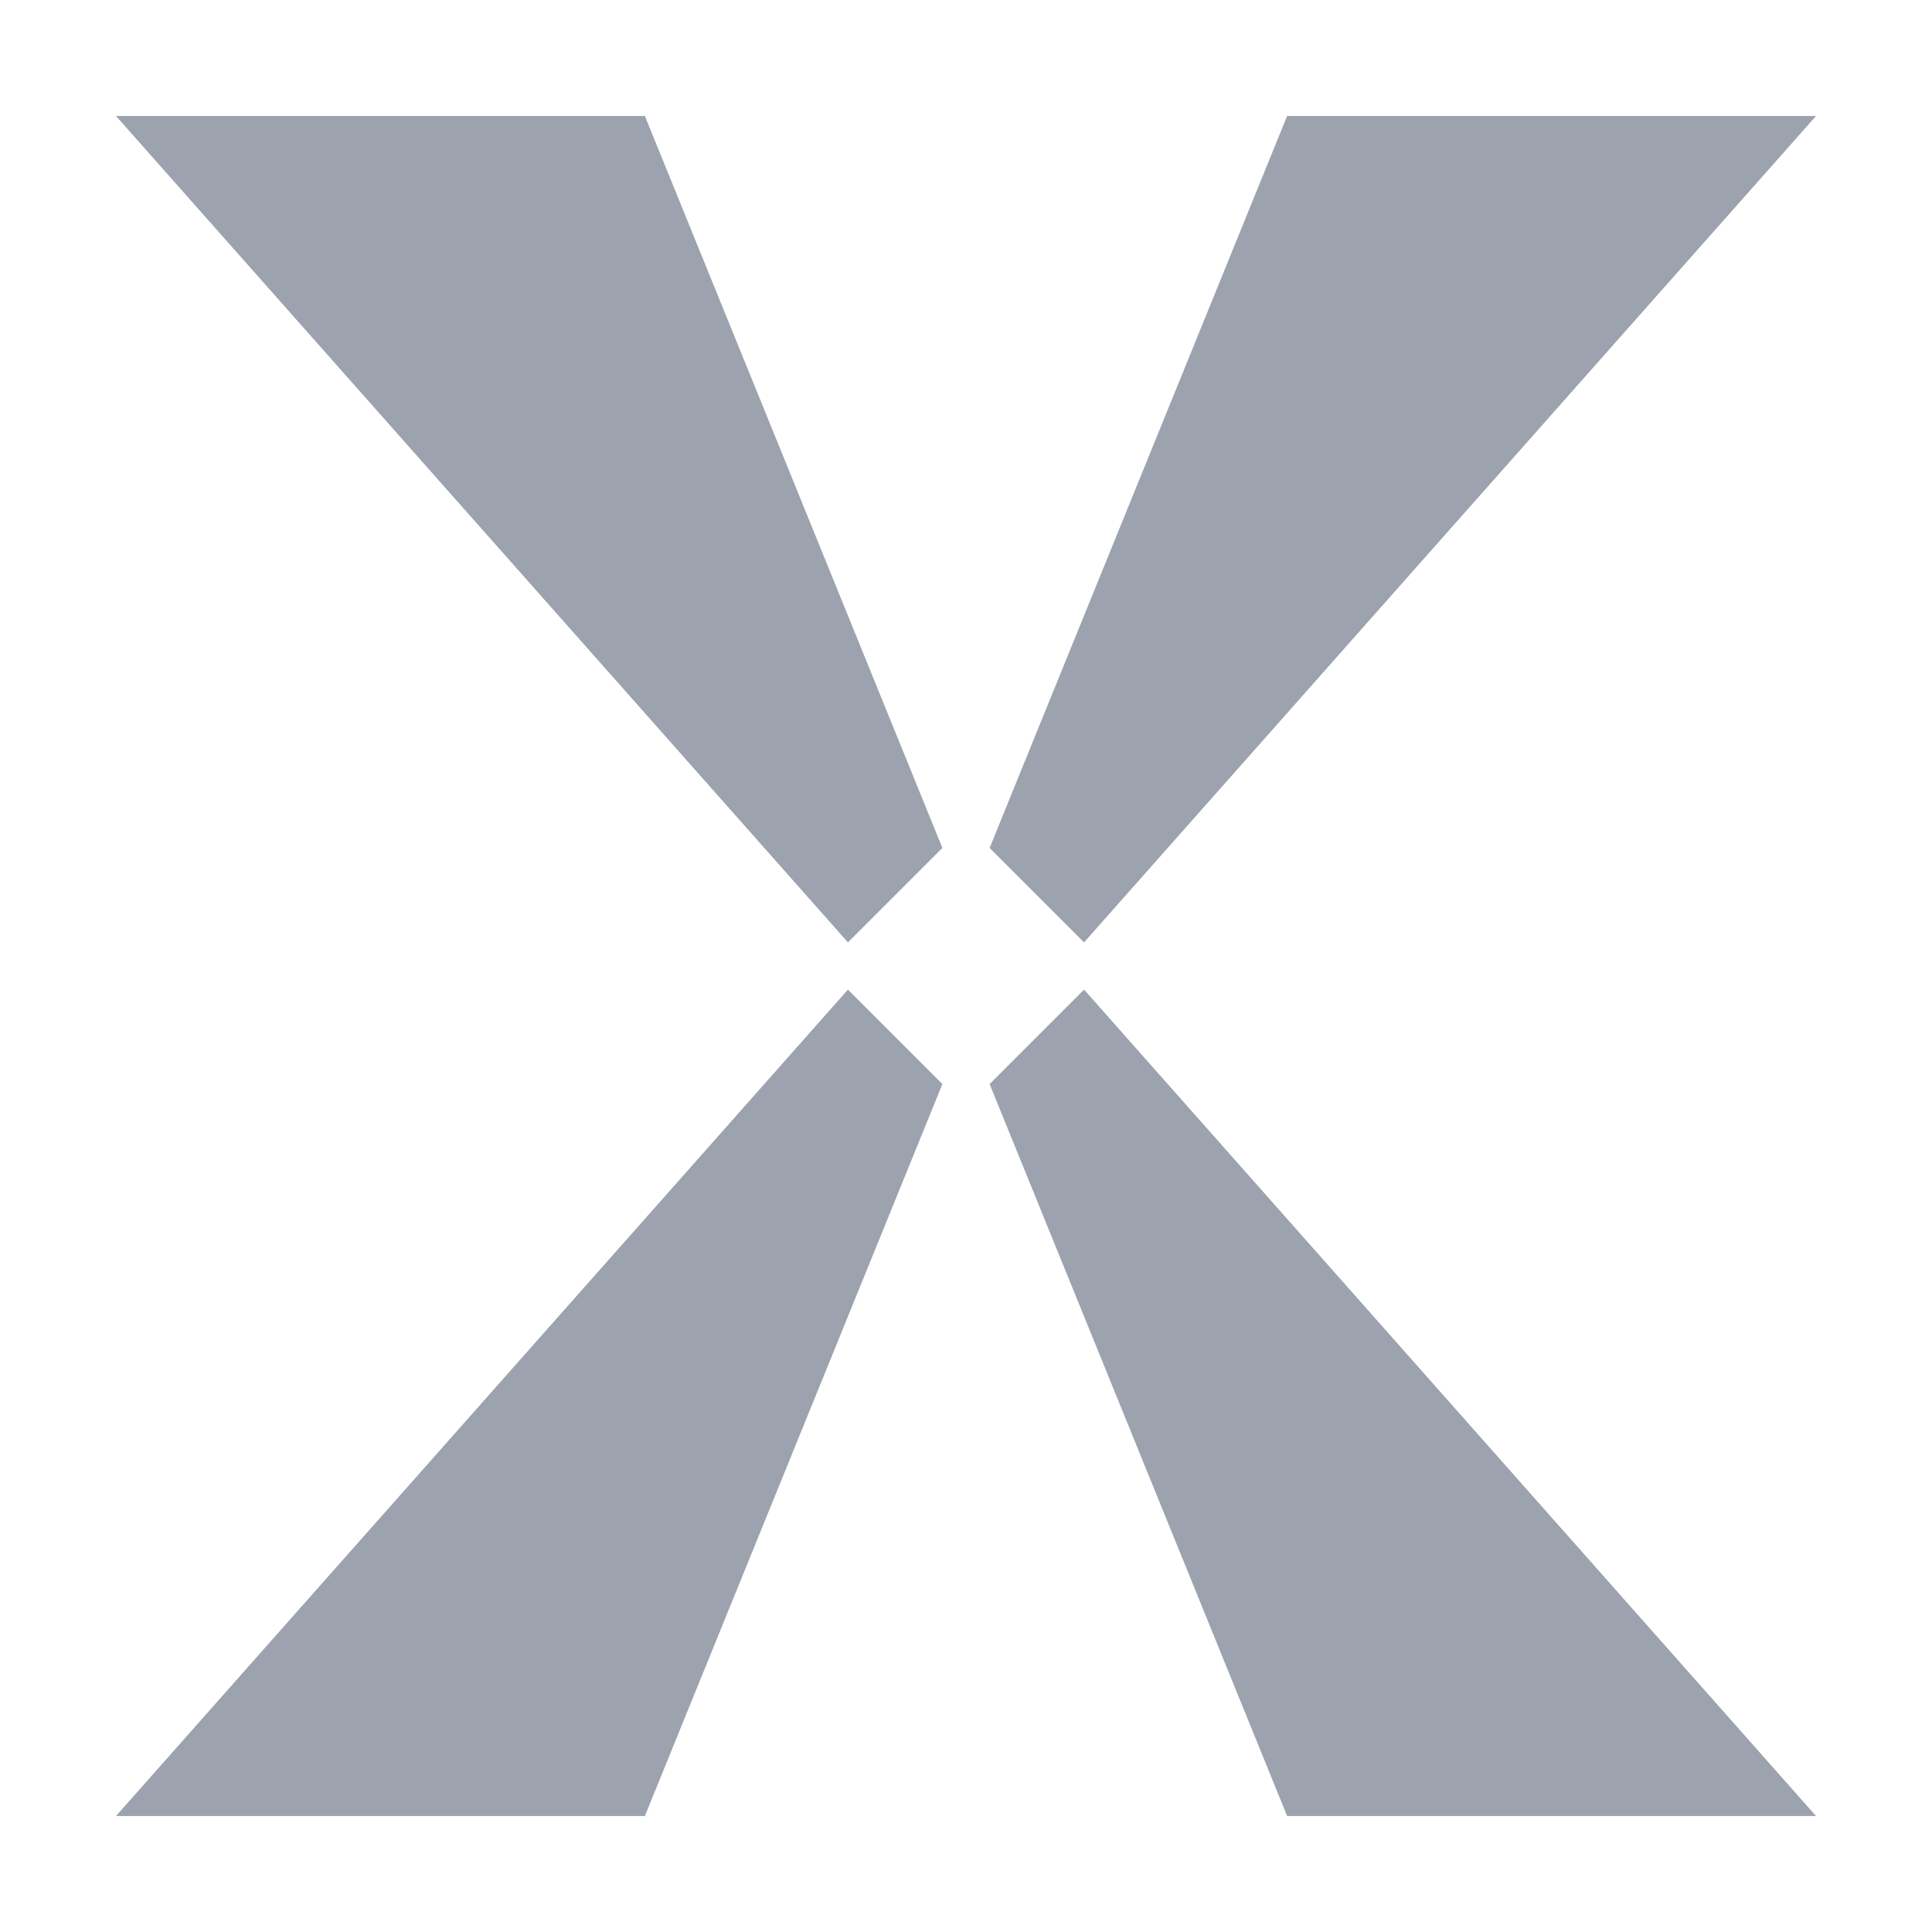
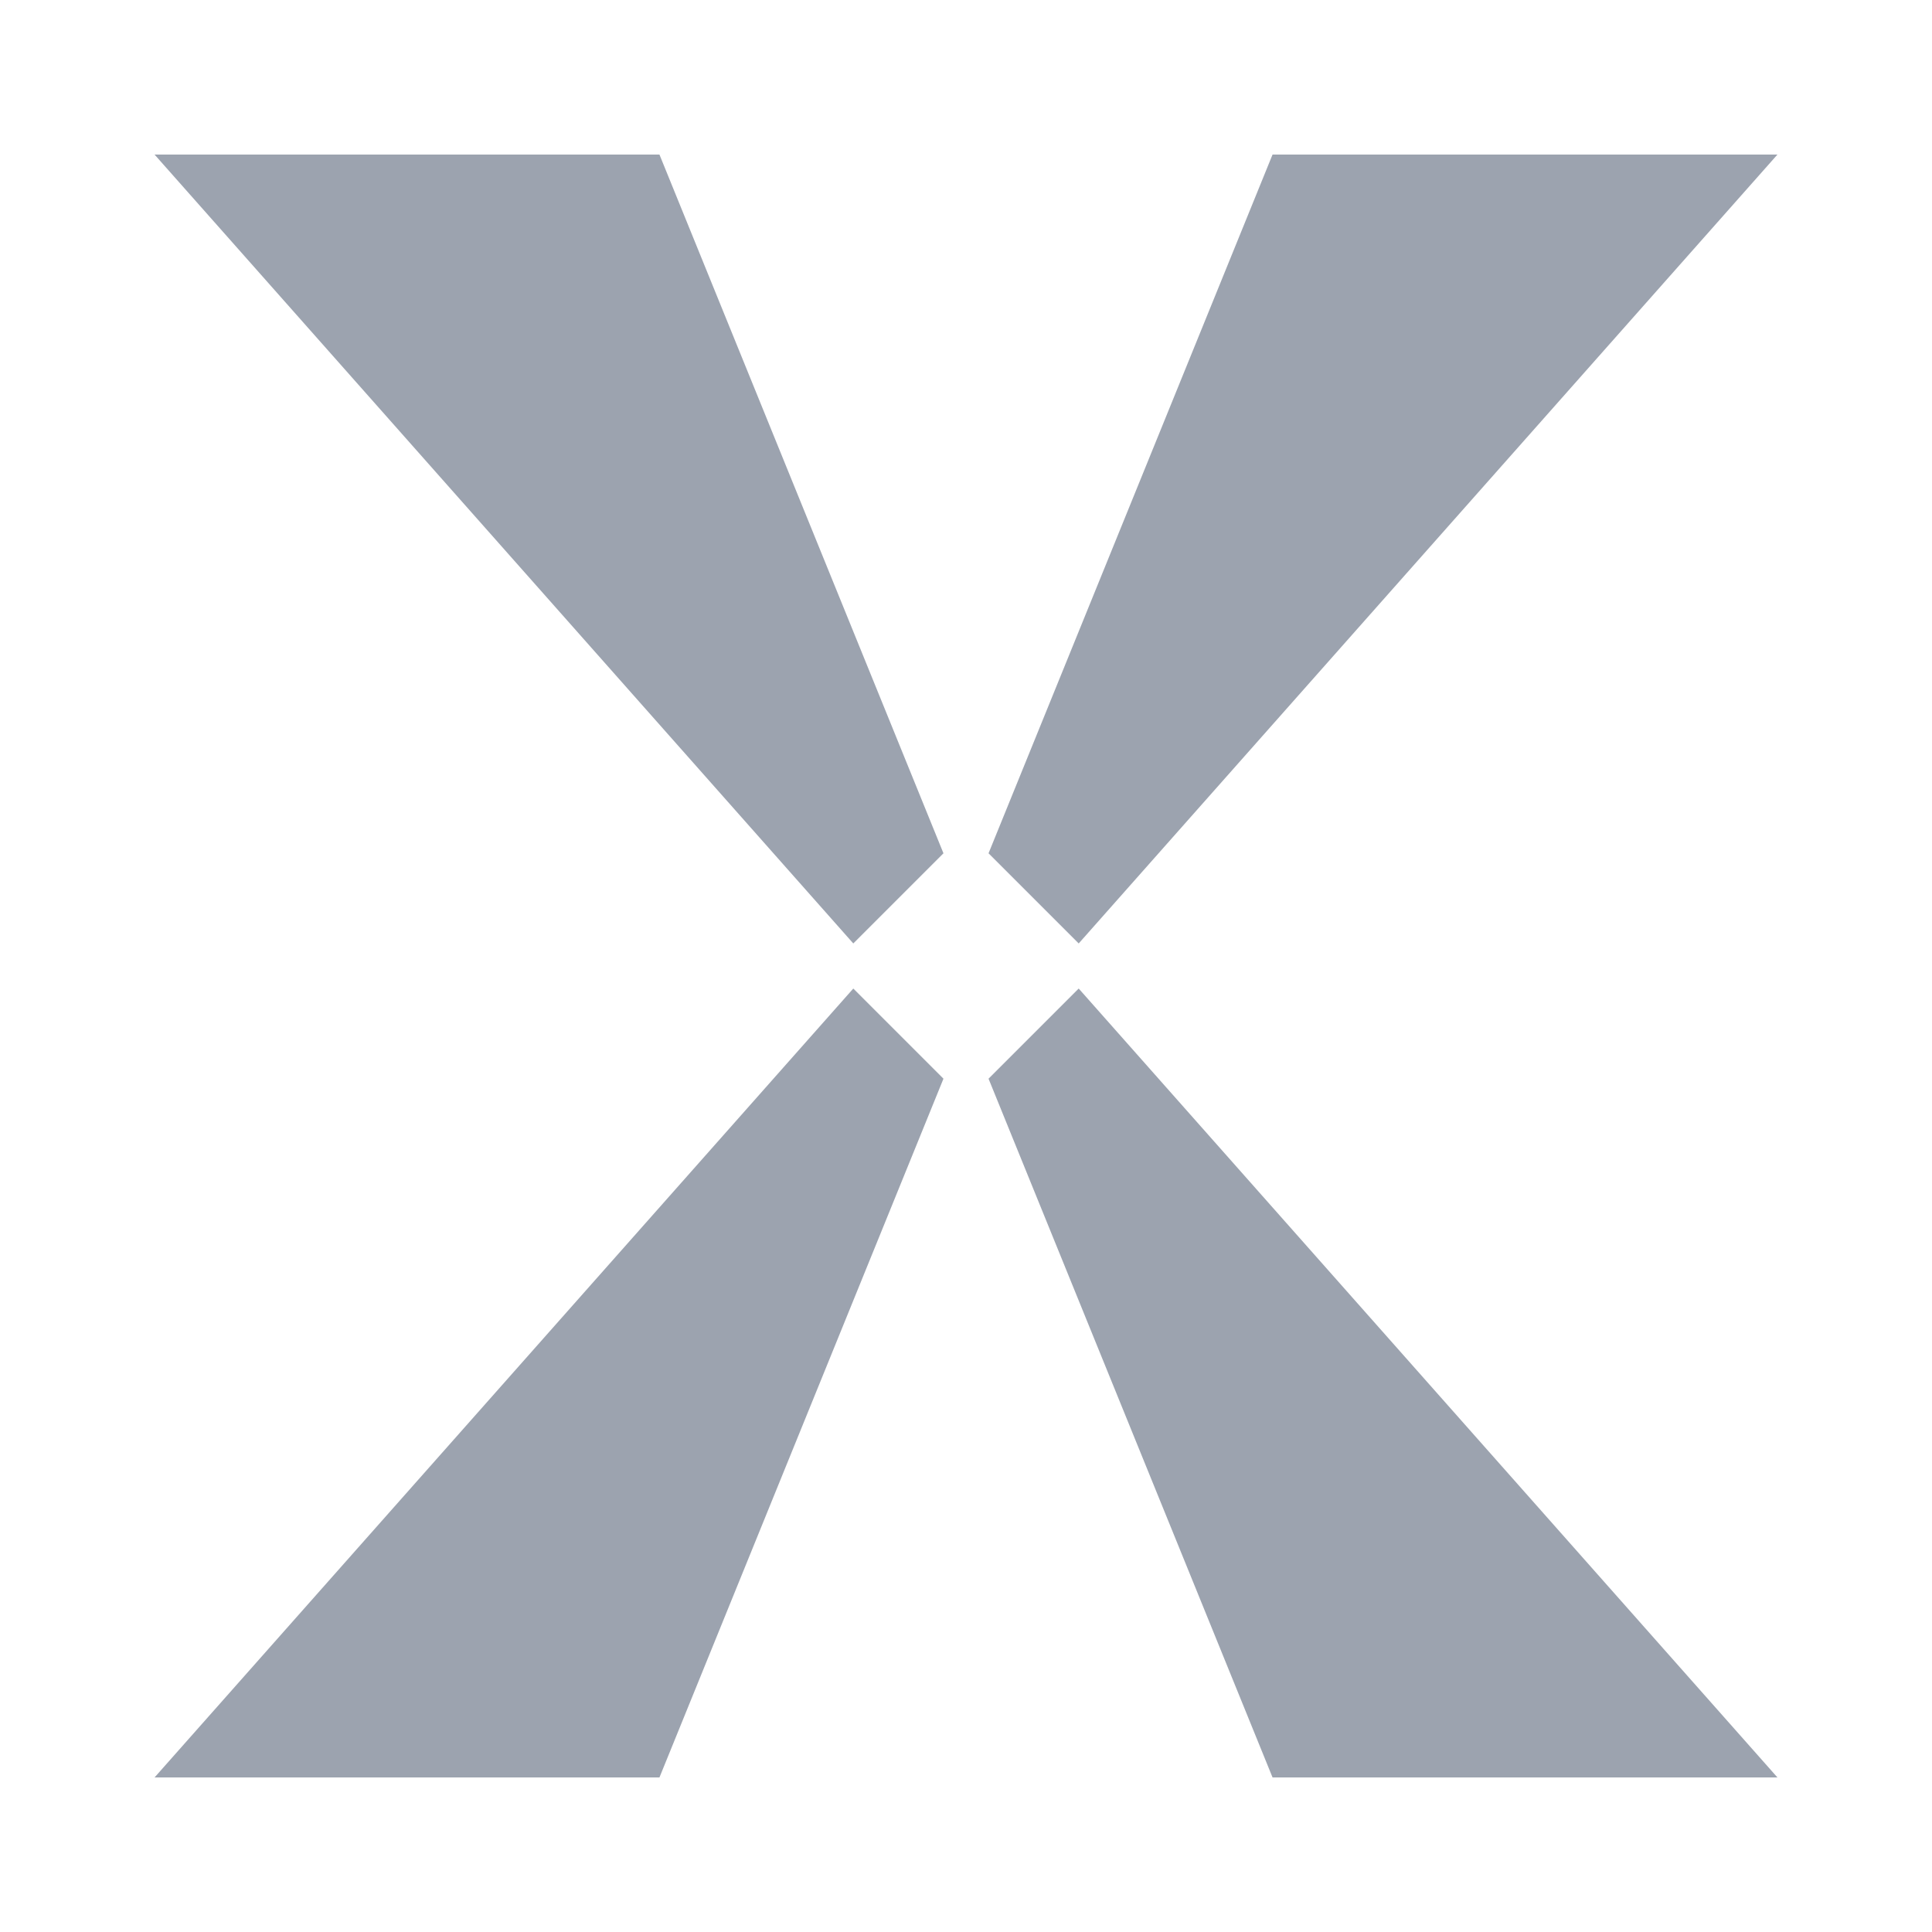
<svg xmlns="http://www.w3.org/2000/svg" width="50" height="50" viewBox="0 0 50 50">
-   <g transform="translate(25 25) scale(1.2731) translate(-32 -32)">
-     <path d="M 14.72 14.72 L 25.472 14.72 L 31.52 29.6 L 29.6 31.52 Z" fill="#9CA3AF" />
-     <path d="M 49.28 14.72 L 38.528 14.72 L 32.48 29.6 L 34.4 31.52 Z" fill="#9CA3AF" />
-     <path d="M 49.28 49.28 L 38.528 49.28 L 32.48 34.4 L 34.4 32.48 Z" fill="#9CA3AF" />
-     <path d="M 14.72 49.28 L 25.472 49.28 L 31.52 34.4 L 29.6 32.48 Z" fill="#9CA3AF" />
+   <g transform="translate(25 25) scale(0.77778) translate(-50 -50)">
+     <path d="M 23 23 L 39.8 23 L 49.25 46.25 L 46.25 49.25 Z" fill="#9CA3AF" />
+     <path d="M 23 77 L 39.8 77 L 49.25 53.75 L 46.25 50.75 Z" fill="#9CA3AF" />
+     <path d="M 77 23 L 60.2 23 L 50.75 46.25 L 53.75 49.25 Z" fill="#9CA3AF" />
+     <path d="M 77 77 L 60.2 77 L 50.75 53.75 L 53.75 50.75 Z" fill="#9CA3AF" />
  </g>
</svg>
